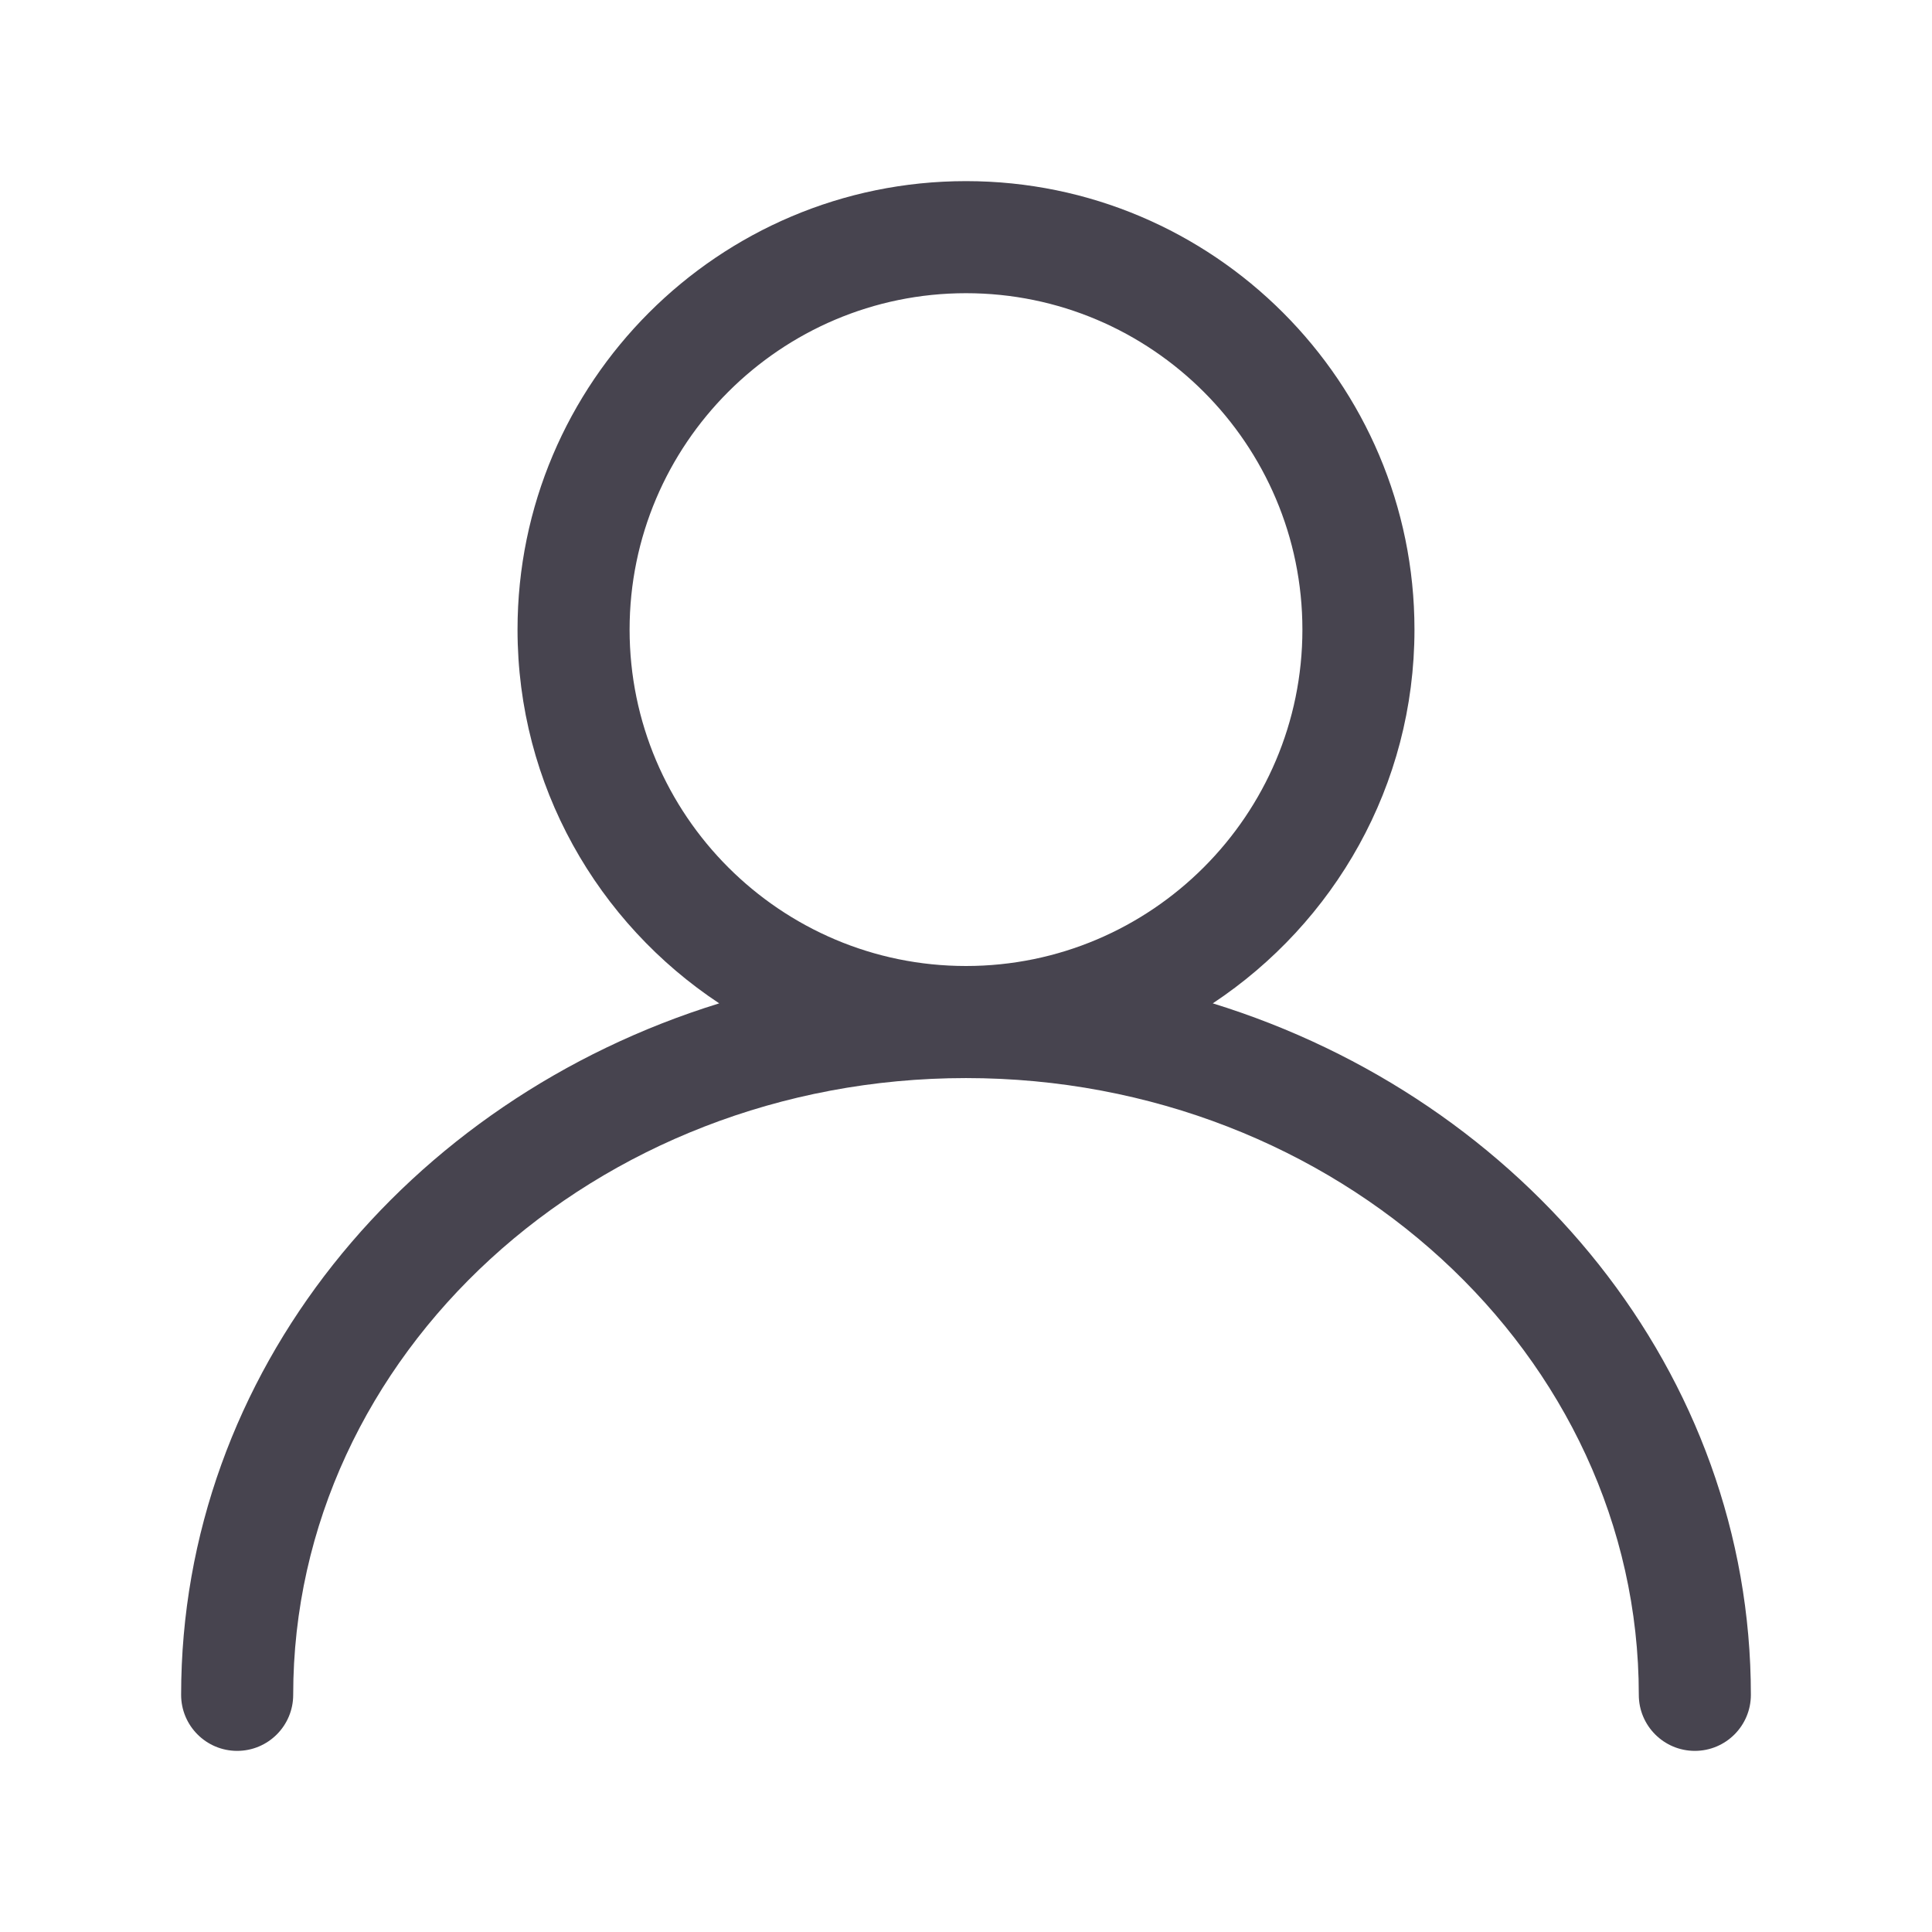
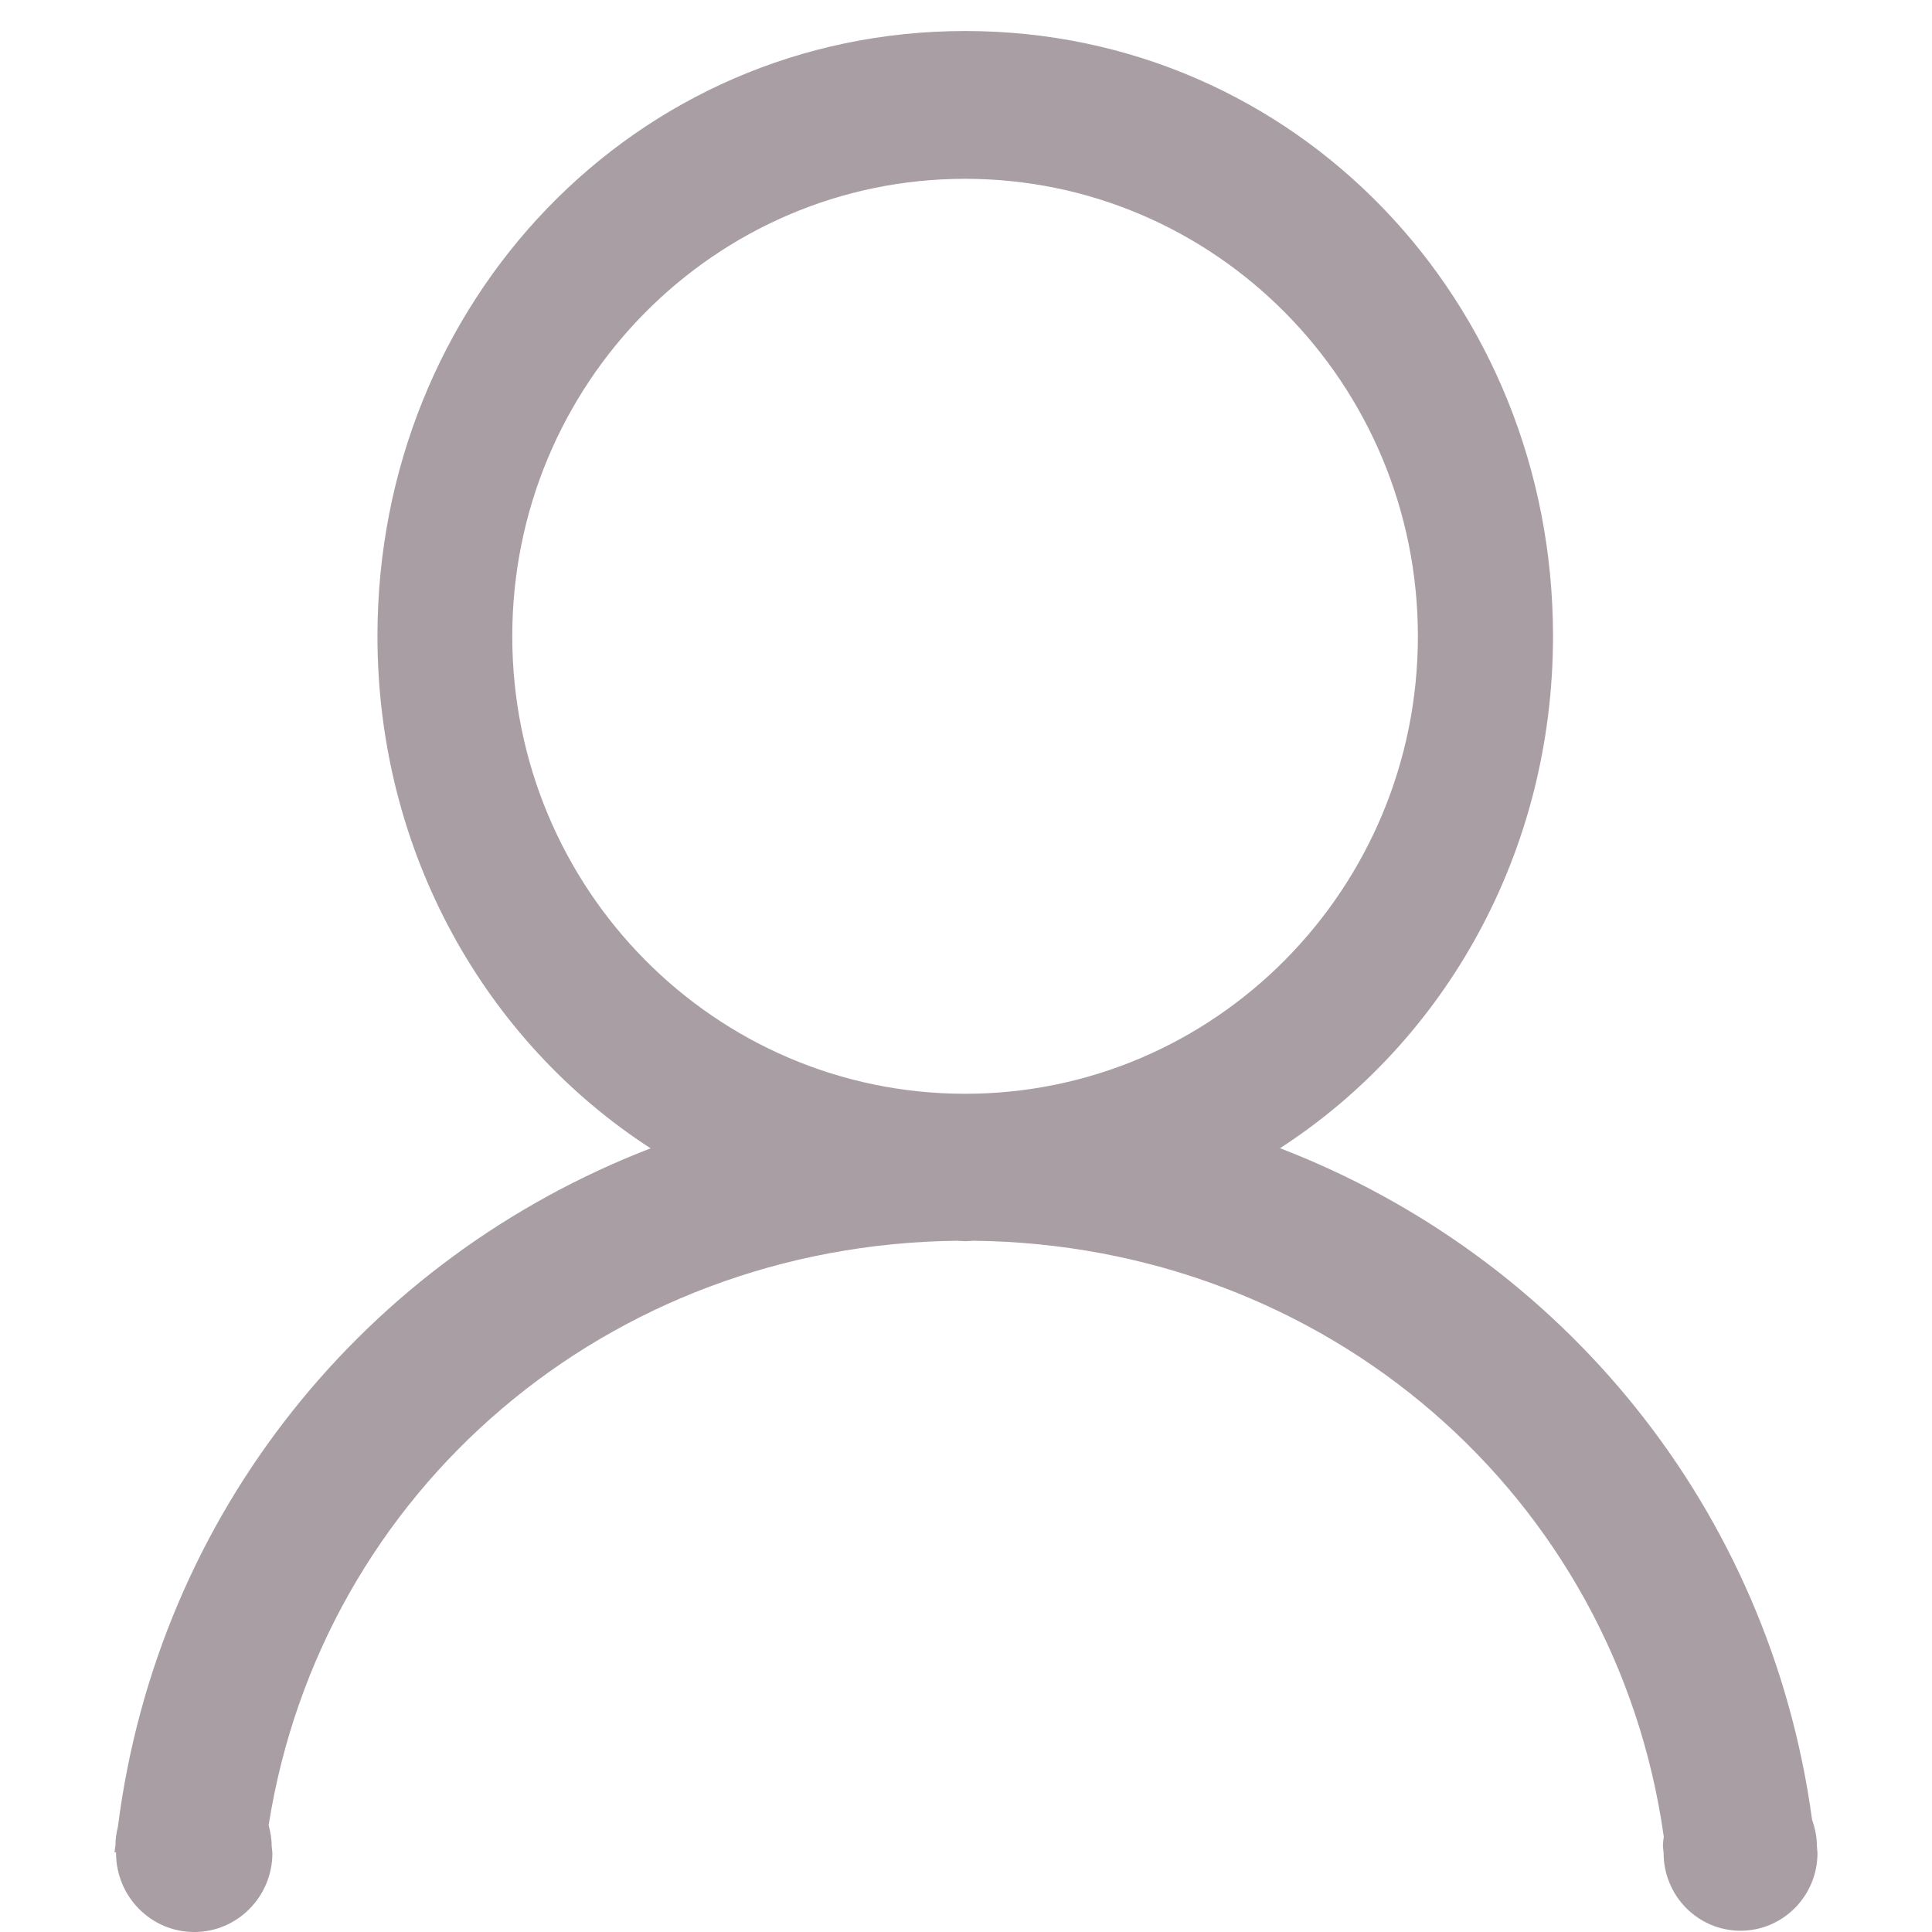
- <svg xmlns="http://www.w3.org/2000/svg" t="1680181717472" class="icon" viewBox="0 0 1024 1024" version="1.1" p-id="14427" width="200" height="200">
-   <path d="M642.8 531.8c64.3-42.6 106.9-115.4 106.9-198.1C749.7 202.6 643.1 96 512 96S274.3 202.6 274.3 333.7c0 82.7 42.6 155.6 106.9 198.1C215.8 582.9 96 727.7 96 898.3c0 16.4 13.3 29.7 29.7 29.7s29.7-13.3 29.7-29.7c0-180.2 159.9-326.9 356.6-326.9 196.6 0 356.6 146.6 356.6 326.9 0 16.4 13.3 29.7 29.7 29.7s29.7-13.3 29.7-29.7c0-170.6-119.8-315.4-285.2-366.5zM333.7 333.7c0-98.3 80-178.3 178.3-178.3s178.3 80 178.3 178.3S610.3 512 512 512s-178.3-80-178.3-178.3z" fill="#47444F" p-id="14428" />
+ <svg xmlns="http://www.w3.org/2000/svg" t="1680277150625" class="icon" viewBox="0 0 1024 1024" version="1.1" p-id="890" width="200" height="200">
+   <path d="M963.304 982.127c0 22.754-18.255 41.205-40.781 41.205-22.527 0-40.782-18.451-40.782-41.205l-0.358-3.846c0-1.63 0.293-3.195 0.456-4.793-25.461-180.861-178.937-313.769-365.829-315.854-1.499 0.032-2.934 0.229-4.433 0.229s-2.935-0.195-4.401-0.229c-184.74 2.086-336.75 132.026-364.786 309.757 0.913 3.489 1.597 7.107 1.597 10.888l0.392 3.878c0 23.113-18.549 41.858-41.433 41.858-22.853 0-41.433-18.745-41.433-41.858l-0.032-0.391-0.782 0c0.098-1.206 0.358-2.38 0.488-3.586 0-3.456 0.522-6.715 1.304-9.943C83.711 801.527 194.32 666.695 344.831 608.636c-87.627-56.722-144.773-156.965-144.773-271.487 0-177.112 136.233-320.712 311.552-320.712 175.287 0 311.518 143.6 311.518 320.712 0 114.488-57.081 214.699-144.676 271.421 149.468 57.604 259.555 190.869 281.984 355.92 1.532 4.336 2.542 8.932 2.542 13.789L963.304 982.127 963.304 982.127 963.304 982.127zM751.507 337.247c0-133.917-107.447-242.473-239.996-242.473-132.549 0-239.996 108.588-239.996 242.473 0 133.919 107.447 242.474 239.996 242.474C644.026 579.721 751.507 471.166 751.507 337.247L751.507 337.247 751.507 337.247z" fill="#AA9EA5" p-id="891" />
</svg>
